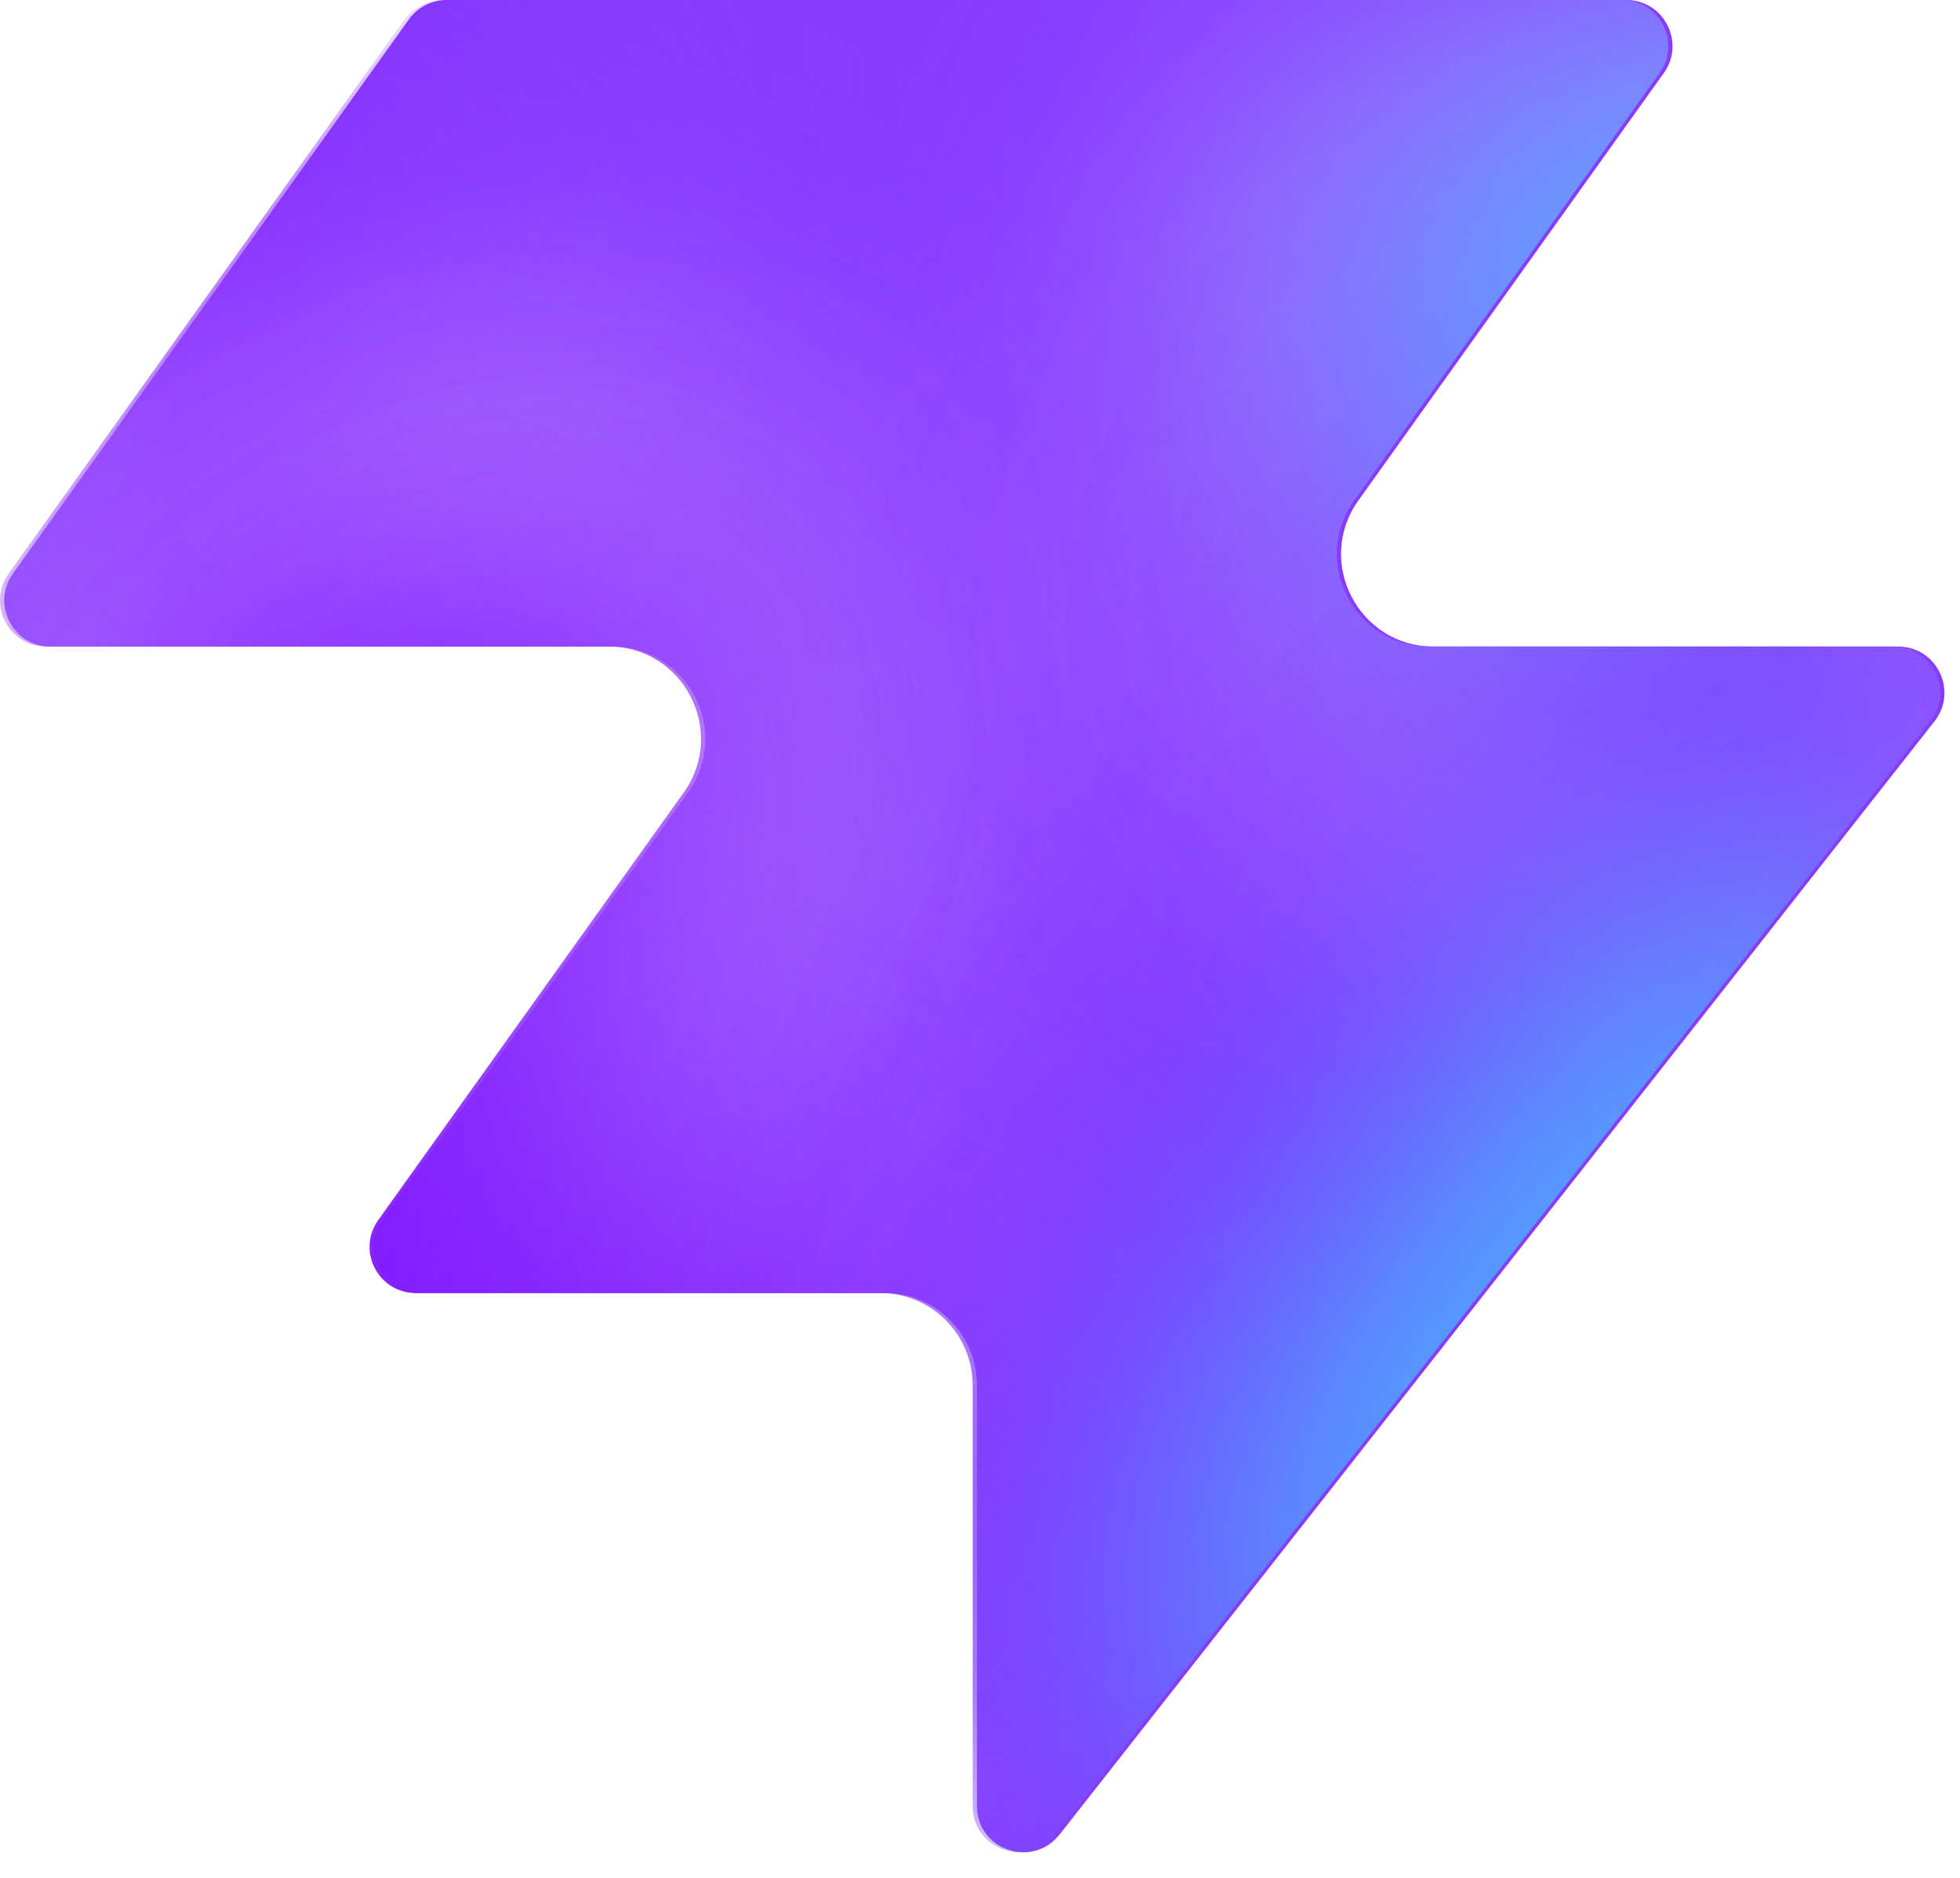
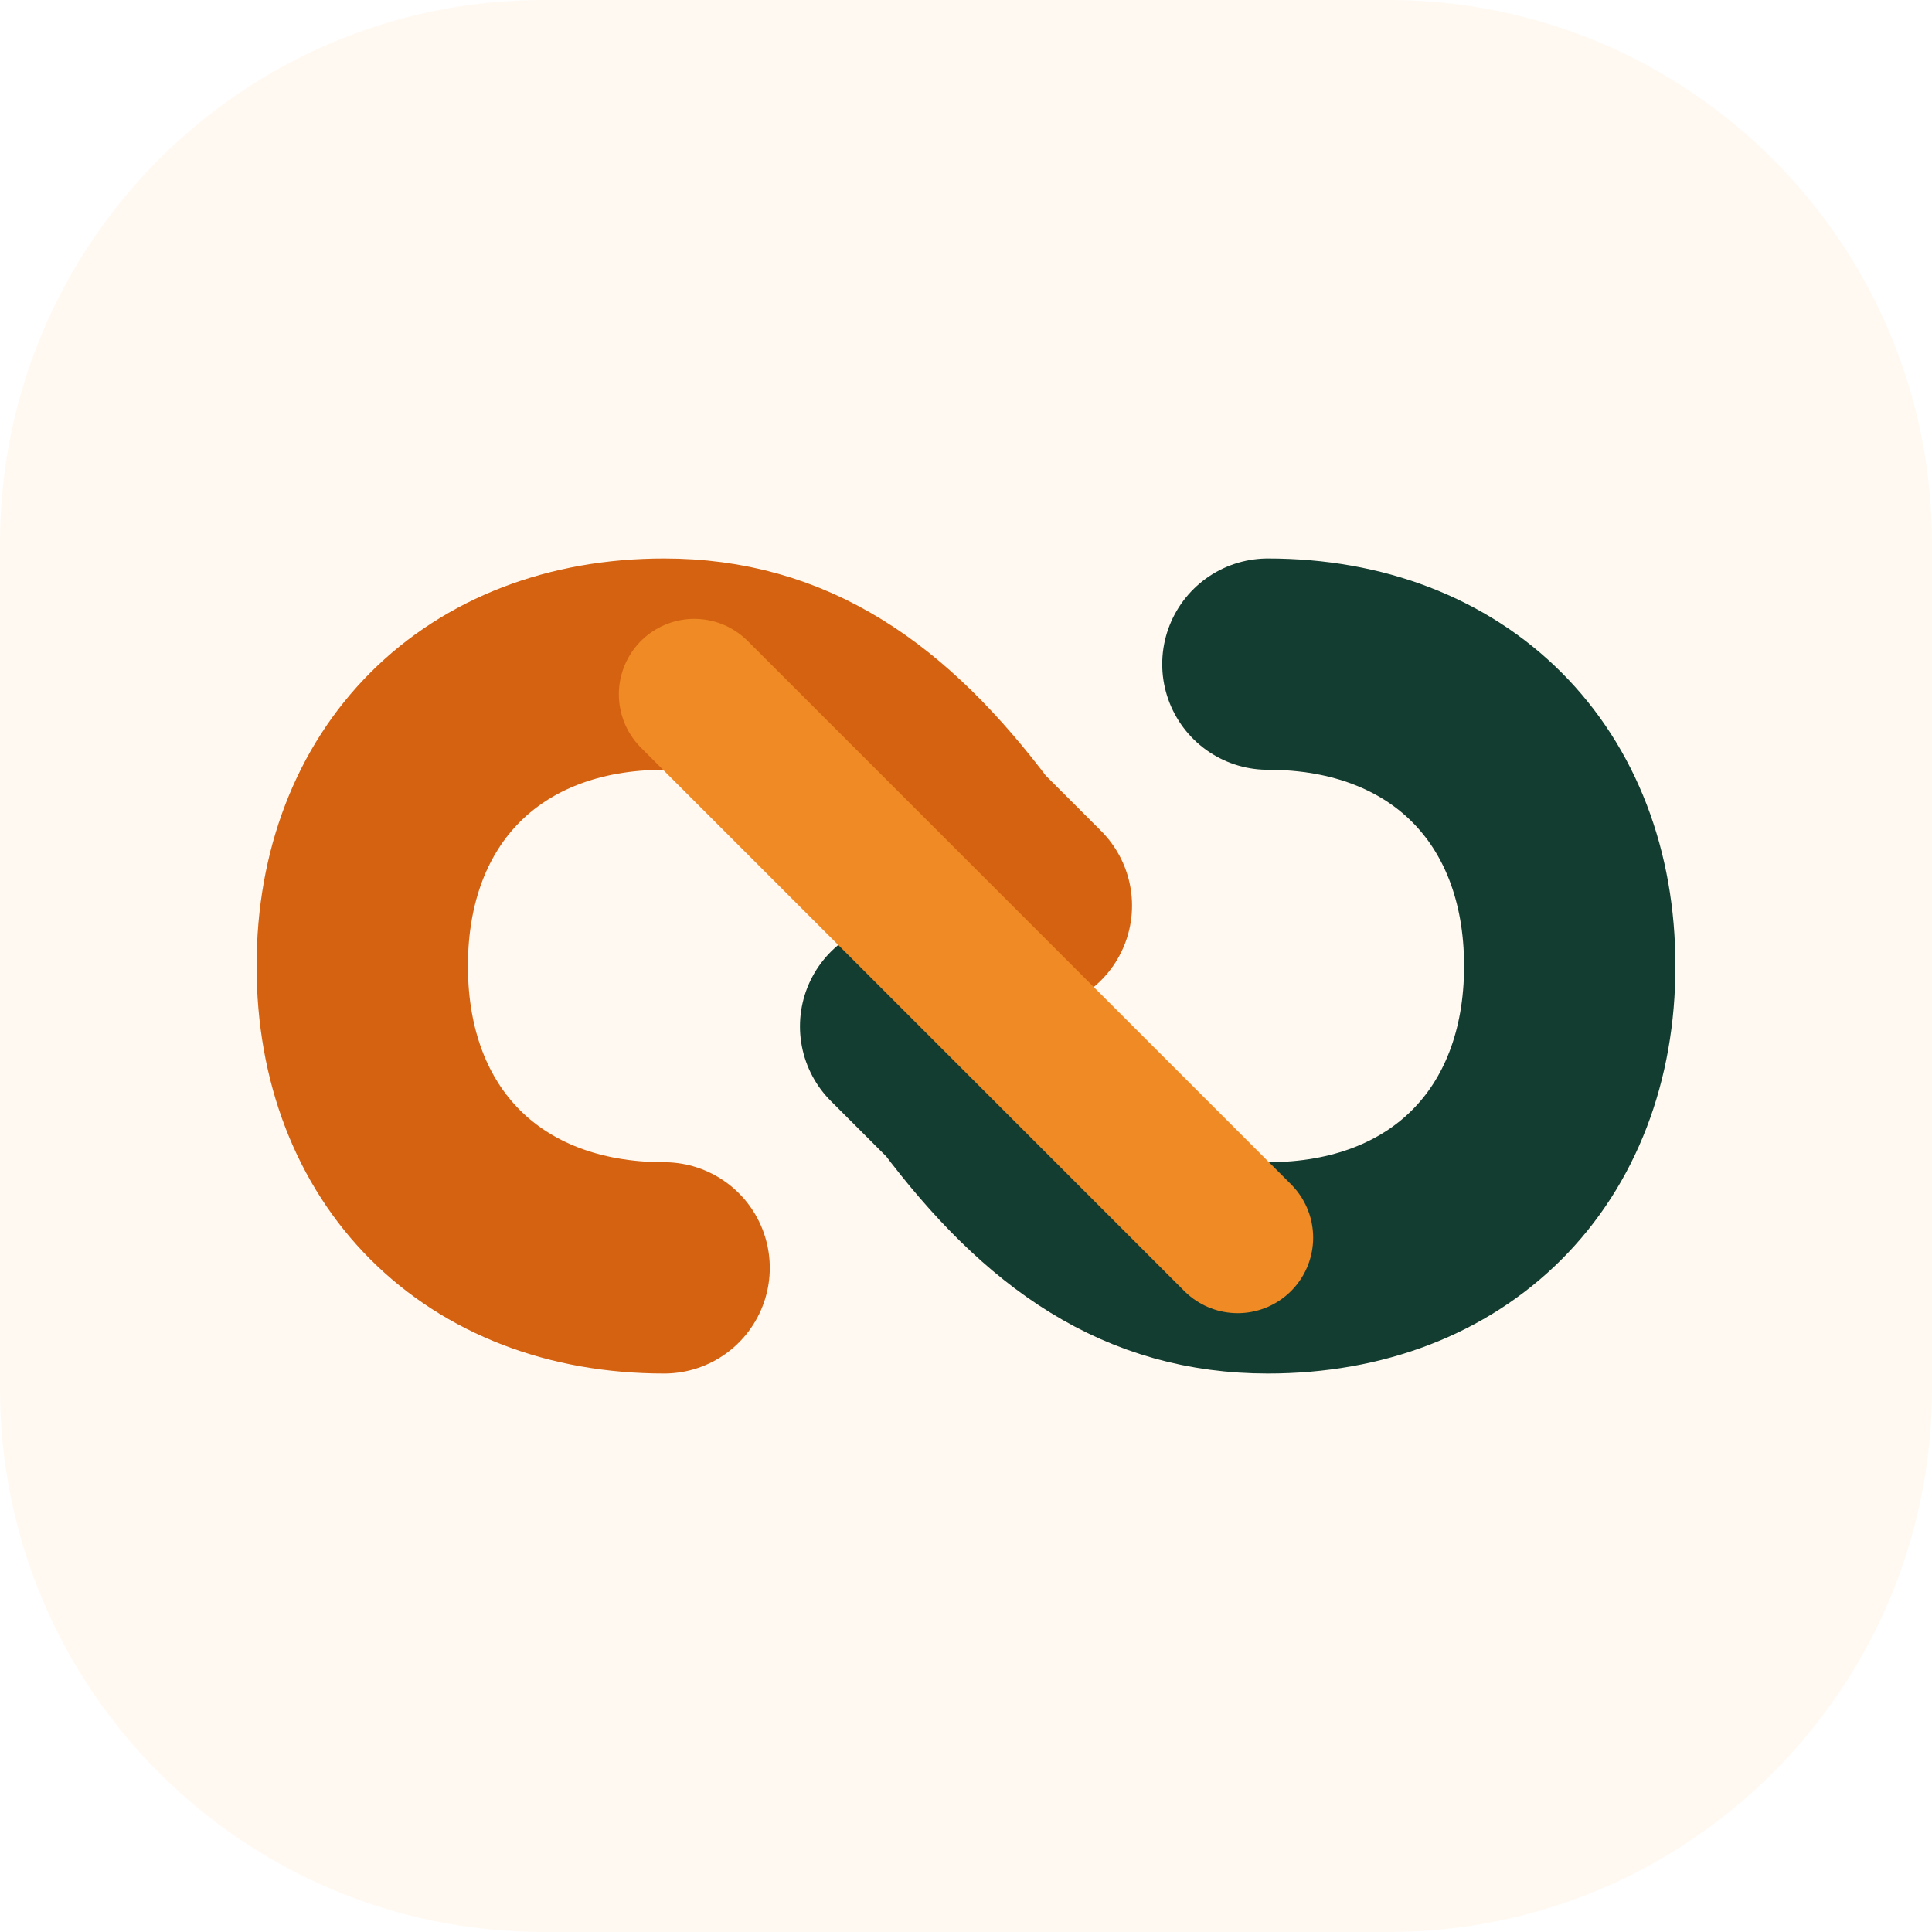
- <svg xmlns="http://www.w3.org/2000/svg" width="48" height="46" fill="none" viewBox="0 0 48 46">
-   <path fill="#863bff" d="M25.946 44.938c-.664.845-2.021.375-2.021-.698V33.937a2.26 2.26 0 0 0-2.262-2.262H10.287c-.92 0-1.456-1.04-.92-1.788l7.48-10.471c1.07-1.497 0-3.578-1.842-3.578H1.237c-.92 0-1.456-1.04-.92-1.788L10.013.474c.214-.297.556-.474.92-.474h28.894c.92 0 1.456 1.04.92 1.788l-7.48 10.471c-1.07 1.498 0 3.579 1.842 3.579h11.377c.943 0 1.473 1.088.89 1.83L25.947 44.94z" style="fill:#863bff;fill:color(display-p3 .525 .23 1);fill-opacity:1" />
-   <mask id="a" width="48" height="46" x="0" y="0" maskUnits="userSpaceOnUse" style="mask-type:alpha">
-     <path fill="#000" d="M25.842 44.938c-.664.844-2.021.375-2.021-.698V33.937a2.26 2.26 0 0 0-2.262-2.262H10.183c-.92 0-1.456-1.04-.92-1.788l7.48-10.471c1.07-1.498 0-3.579-1.842-3.579H1.133c-.92 0-1.456-1.04-.92-1.787L9.91.473c.214-.297.556-.474.92-.474h28.894c.92 0 1.456 1.04.92 1.788l-7.48 10.471c-1.07 1.498 0 3.578 1.842 3.578h11.377c.943 0 1.473 1.088.89 1.832L25.843 44.94z" style="fill:#000;fill-opacity:1" />
-   </mask>
-   <g mask="url(#a)">
-     <g filter="url(#b)">
-       <ellipse cx="5.508" cy="14.704" fill="#ede6ff" rx="5.508" ry="14.704" style="fill:#ede6ff;fill:color(display-p3 .927 .903 1);fill-opacity:1" transform="matrix(.00324 1 1 -.00324 -4.47 31.516)" />
-     </g>
-     <g filter="url(#c)">
-       <ellipse cx="10.399" cy="29.851" fill="#ede6ff" rx="10.399" ry="29.851" style="fill:#ede6ff;fill:color(display-p3 .927 .903 1);fill-opacity:1" transform="matrix(.00324 1 1 -.00324 -39.328 7.883)" />
-     </g>
-     <g filter="url(#d)">
-       <ellipse cx="5.508" cy="30.487" fill="#7e14ff" rx="5.508" ry="30.487" style="fill:#7e14ff;fill:color(display-p3 .492 .077 1);fill-opacity:1" transform="rotate(89.814 -25.913 -14.639)scale(1 -1)" />
-     </g>
-     <g filter="url(#e)">
-       <ellipse cx="5.508" cy="30.599" fill="#7e14ff" rx="5.508" ry="30.599" style="fill:#7e14ff;fill:color(display-p3 .492 .077 1);fill-opacity:1" transform="rotate(89.814 -32.644 -3.334)scale(1 -1)" />
-     </g>
-     <g filter="url(#f)">
-       <ellipse cx="5.508" cy="30.599" fill="#7e14ff" rx="5.508" ry="30.599" style="fill:#7e14ff;fill:color(display-p3 .492 .077 1);fill-opacity:1" transform="matrix(.00324 1 1 -.00324 -34.34 30.47)" />
-     </g>
-     <g filter="url(#g)">
-       <ellipse cx="14.072" cy="22.078" fill="#ede6ff" rx="14.072" ry="22.078" style="fill:#ede6ff;fill:color(display-p3 .927 .903 1);fill-opacity:1" transform="rotate(93.35 24.506 48.493)scale(-1 1)" />
-     </g>
-     <g filter="url(#h)">
-       <ellipse cx="3.47" cy="21.501" fill="#7e14ff" rx="3.47" ry="21.501" style="fill:#7e14ff;fill:color(display-p3 .492 .077 1);fill-opacity:1" transform="rotate(89.009 28.708 47.59)scale(-1 1)" />
-     </g>
-     <g filter="url(#i)">
-       <ellipse cx="3.47" cy="21.501" fill="#7e14ff" rx="3.47" ry="21.501" style="fill:#7e14ff;fill:color(display-p3 .492 .077 1);fill-opacity:1" transform="rotate(89.009 28.708 47.59)scale(-1 1)" />
-     </g>
-     <g filter="url(#j)">
-       <ellipse cx=".387" cy="8.972" fill="#7e14ff" rx="4.407" ry="29.108" style="fill:#7e14ff;fill:color(display-p3 .492 .077 1);fill-opacity:1" transform="rotate(39.51 .387 8.972)" />
-     </g>
-     <g filter="url(#k)">
-       <ellipse cx="47.523" cy="-6.092" fill="#7e14ff" rx="4.407" ry="29.108" style="fill:#7e14ff;fill:color(display-p3 .492 .077 1);fill-opacity:1" transform="rotate(37.892 47.523 -6.092)" />
-     </g>
-     <g filter="url(#l)">
-       <ellipse cx="41.412" cy="6.333" fill="#47bfff" rx="5.971" ry="9.665" style="fill:#47bfff;fill:color(display-p3 .28 .748 1);fill-opacity:1" transform="rotate(37.892 41.412 6.333)" />
-     </g>
-     <g filter="url(#m)">
-       <ellipse cx="-1.879" cy="38.332" fill="#7e14ff" rx="4.407" ry="29.108" style="fill:#7e14ff;fill:color(display-p3 .492 .077 1);fill-opacity:1" transform="rotate(37.892 -1.88 38.332)" />
-     </g>
-     <g filter="url(#n)">
-       <ellipse cx="-1.879" cy="38.332" fill="#7e14ff" rx="4.407" ry="29.108" style="fill:#7e14ff;fill:color(display-p3 .492 .077 1);fill-opacity:1" transform="rotate(37.892 -1.88 38.332)" />
-     </g>
-     <g filter="url(#o)">
-       <ellipse cx="35.651" cy="29.907" fill="#7e14ff" rx="4.407" ry="29.108" style="fill:#7e14ff;fill:color(display-p3 .492 .077 1);fill-opacity:1" transform="rotate(37.892 35.651 29.907)" />
-     </g>
-     <g filter="url(#p)">
-       <ellipse cx="38.418" cy="32.4" fill="#47bfff" rx="5.971" ry="15.297" style="fill:#47bfff;fill:color(display-p3 .28 .748 1);fill-opacity:1" transform="rotate(37.892 38.418 32.4)" />
-     </g>
-   </g>
-   <defs>
-     <filter id="b" width="60.045" height="41.654" x="-19.77" y="16.149" color-interpolation-filters="sRGB" filterUnits="userSpaceOnUse">
-       <feFlood flood-opacity="0" result="BackgroundImageFix" />
-       <feBlend in="SourceGraphic" in2="BackgroundImageFix" result="shape" />
-       <feGaussianBlur result="effect1_foregroundBlur_2002_17158" stdDeviation="7.659" />
-     </filter>
-     <filter id="c" width="90.34" height="51.437" x="-54.613" y="-7.533" color-interpolation-filters="sRGB" filterUnits="userSpaceOnUse">
-       <feFlood flood-opacity="0" result="BackgroundImageFix" />
-       <feBlend in="SourceGraphic" in2="BackgroundImageFix" result="shape" />
-       <feGaussianBlur result="effect1_foregroundBlur_2002_17158" stdDeviation="7.659" />
-     </filter>
-     <filter id="d" width="79.355" height="29.4" x="-49.64" y="2.03" color-interpolation-filters="sRGB" filterUnits="userSpaceOnUse">
-       <feFlood flood-opacity="0" result="BackgroundImageFix" />
-       <feBlend in="SourceGraphic" in2="BackgroundImageFix" result="shape" />
-       <feGaussianBlur result="effect1_foregroundBlur_2002_17158" stdDeviation="4.596" />
-     </filter>
-     <filter id="e" width="79.579" height="29.4" x="-45.045" y="20.029" color-interpolation-filters="sRGB" filterUnits="userSpaceOnUse">
-       <feFlood flood-opacity="0" result="BackgroundImageFix" />
-       <feBlend in="SourceGraphic" in2="BackgroundImageFix" result="shape" />
-       <feGaussianBlur result="effect1_foregroundBlur_2002_17158" stdDeviation="4.596" />
-     </filter>
-     <filter id="f" width="79.579" height="29.4" x="-43.513" y="21.178" color-interpolation-filters="sRGB" filterUnits="userSpaceOnUse">
-       <feFlood flood-opacity="0" result="BackgroundImageFix" />
-       <feBlend in="SourceGraphic" in2="BackgroundImageFix" result="shape" />
-       <feGaussianBlur result="effect1_foregroundBlur_2002_17158" stdDeviation="4.596" />
-     </filter>
-     <filter id="g" width="74.749" height="58.852" x="15.756" y="-17.901" color-interpolation-filters="sRGB" filterUnits="userSpaceOnUse">
-       <feFlood flood-opacity="0" result="BackgroundImageFix" />
-       <feBlend in="SourceGraphic" in2="BackgroundImageFix" result="shape" />
-       <feGaussianBlur result="effect1_foregroundBlur_2002_17158" stdDeviation="7.659" />
-     </filter>
-     <filter id="h" width="61.377" height="25.362" x="23.548" y="2.284" color-interpolation-filters="sRGB" filterUnits="userSpaceOnUse">
-       <feFlood flood-opacity="0" result="BackgroundImageFix" />
-       <feBlend in="SourceGraphic" in2="BackgroundImageFix" result="shape" />
-       <feGaussianBlur result="effect1_foregroundBlur_2002_17158" stdDeviation="4.596" />
-     </filter>
-     <filter id="i" width="61.377" height="25.362" x="23.548" y="2.284" color-interpolation-filters="sRGB" filterUnits="userSpaceOnUse">
-       <feFlood flood-opacity="0" result="BackgroundImageFix" />
-       <feBlend in="SourceGraphic" in2="BackgroundImageFix" result="shape" />
-       <feGaussianBlur result="effect1_foregroundBlur_2002_17158" stdDeviation="4.596" />
-     </filter>
-     <filter id="j" width="56.045" height="63.649" x="-27.636" y="-22.853" color-interpolation-filters="sRGB" filterUnits="userSpaceOnUse">
-       <feFlood flood-opacity="0" result="BackgroundImageFix" />
-       <feBlend in="SourceGraphic" in2="BackgroundImageFix" result="shape" />
-       <feGaussianBlur result="effect1_foregroundBlur_2002_17158" stdDeviation="4.596" />
-     </filter>
-     <filter id="k" width="54.814" height="64.646" x="20.116" y="-38.415" color-interpolation-filters="sRGB" filterUnits="userSpaceOnUse">
-       <feFlood flood-opacity="0" result="BackgroundImageFix" />
-       <feBlend in="SourceGraphic" in2="BackgroundImageFix" result="shape" />
-       <feGaussianBlur result="effect1_foregroundBlur_2002_17158" stdDeviation="4.596" />
-     </filter>
-     <filter id="l" width="33.541" height="35.313" x="24.641" y="-11.323" color-interpolation-filters="sRGB" filterUnits="userSpaceOnUse">
-       <feFlood flood-opacity="0" result="BackgroundImageFix" />
-       <feBlend in="SourceGraphic" in2="BackgroundImageFix" result="shape" />
-       <feGaussianBlur result="effect1_foregroundBlur_2002_17158" stdDeviation="4.596" />
-     </filter>
-     <filter id="m" width="54.814" height="64.646" x="-29.286" y="6.009" color-interpolation-filters="sRGB" filterUnits="userSpaceOnUse">
-       <feFlood flood-opacity="0" result="BackgroundImageFix" />
-       <feBlend in="SourceGraphic" in2="BackgroundImageFix" result="shape" />
-       <feGaussianBlur result="effect1_foregroundBlur_2002_17158" stdDeviation="4.596" />
-     </filter>
-     <filter id="n" width="54.814" height="64.646" x="-29.286" y="6.009" color-interpolation-filters="sRGB" filterUnits="userSpaceOnUse">
-       <feFlood flood-opacity="0" result="BackgroundImageFix" />
-       <feBlend in="SourceGraphic" in2="BackgroundImageFix" result="shape" />
-       <feGaussianBlur result="effect1_foregroundBlur_2002_17158" stdDeviation="4.596" />
-     </filter>
-     <filter id="o" width="54.814" height="64.646" x="8.244" y="-2.416" color-interpolation-filters="sRGB" filterUnits="userSpaceOnUse">
-       <feFlood flood-opacity="0" result="BackgroundImageFix" />
-       <feBlend in="SourceGraphic" in2="BackgroundImageFix" result="shape" />
-       <feGaussianBlur result="effect1_foregroundBlur_2002_17158" stdDeviation="4.596" />
-     </filter>
-     <filter id="p" width="39.409" height="43.623" x="18.713" y="10.588" color-interpolation-filters="sRGB" filterUnits="userSpaceOnUse">
-       <feFlood flood-opacity="0" result="BackgroundImageFix" />
-       <feBlend in="SourceGraphic" in2="BackgroundImageFix" result="shape" />
-       <feGaussianBlur result="effect1_foregroundBlur_2002_17158" stdDeviation="4.596" />
-     </filter>
-   </defs>
+ <svg xmlns="http://www.w3.org/2000/svg" viewBox="0 0 64 64">
+   <rect width="64" height="64" rx="18" fill="#fff9f1" />
+   <path d="M22 42c-6 0-10-4-10-10s4-10 10-10c4 0 7 2 10 6l2 2" fill="none" stroke="#d46211" stroke-width="7" stroke-linecap="round" />
+   <path d="M42 22c6 0 10 4 10 10s-4 10-10 10c-4 0-7-2-10-6l-2-2" fill="none" stroke="#143d31" stroke-width="7" stroke-linecap="round" />
+   <path d="M23 23l18 18" stroke="#f08a24" stroke-width="5" stroke-linecap="round" />
</svg>
